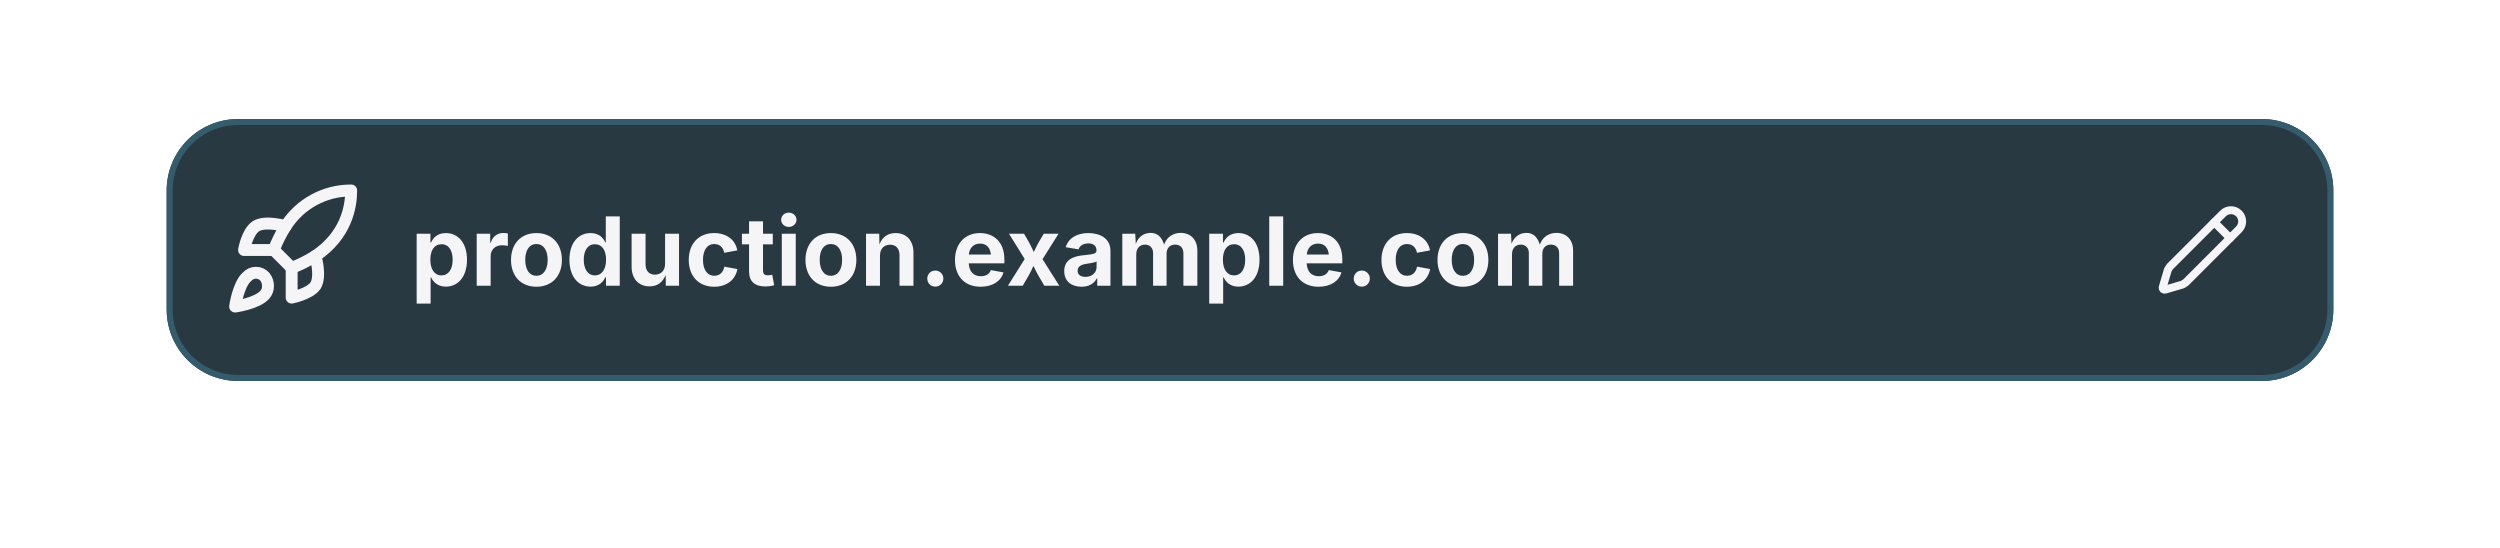
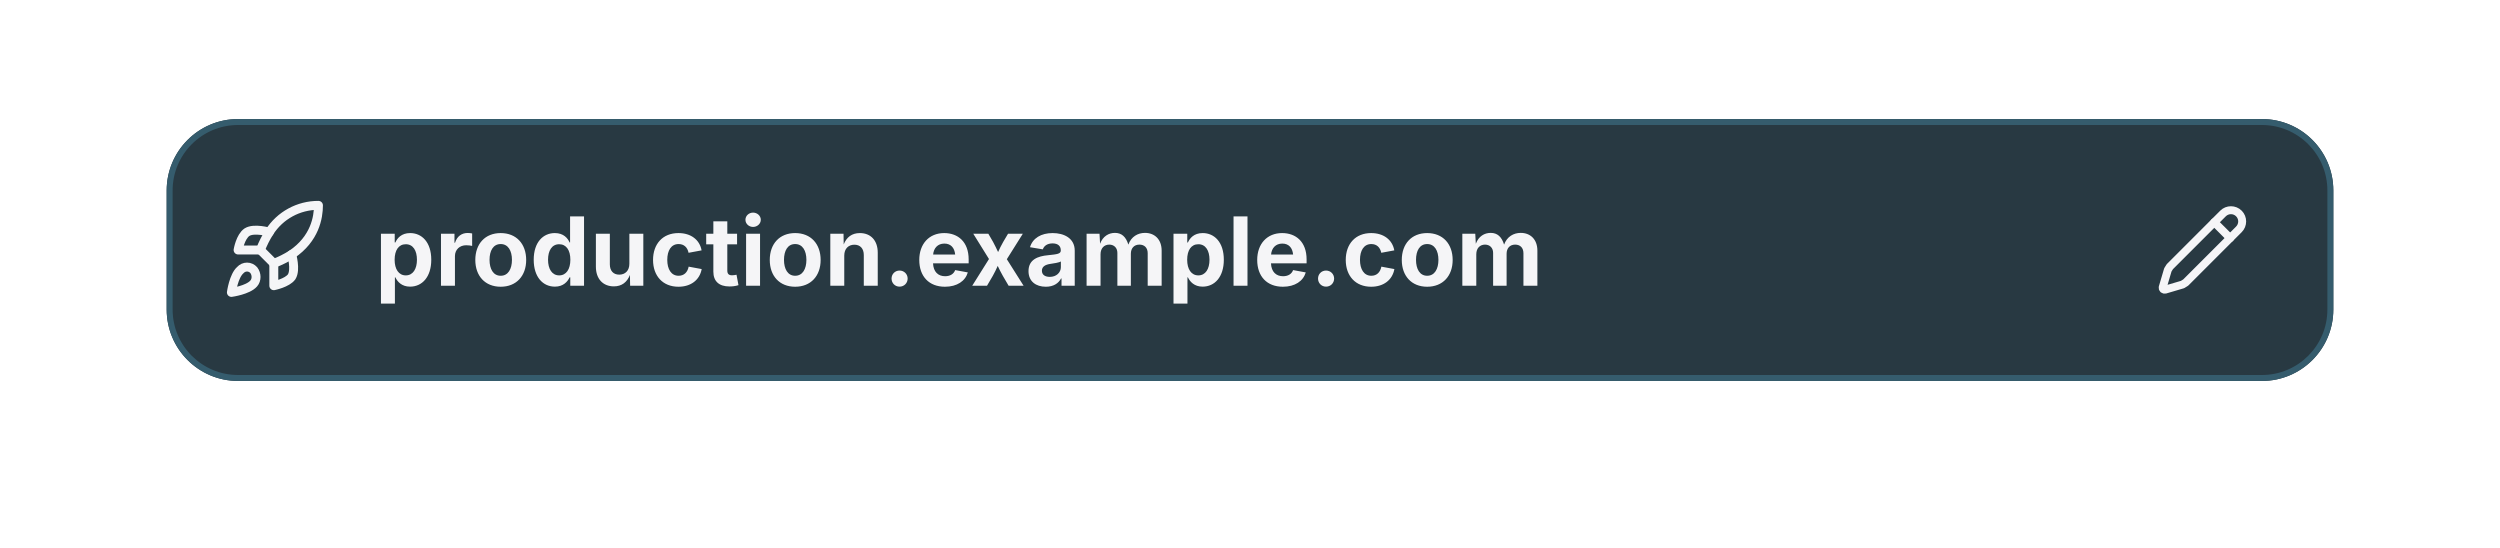
<svg xmlns="http://www.w3.org/2000/svg" viewBox="0 0 420 92" width="420" height="92">
  <defs>
    <clipPath id="ishc0">
      <rect x="28" y="20" width="364" height="44" rx="12" />
    </clipPath>
    <clipPath id="cp1">
      <rect x="362" y="34" width="16" height="16" />
    </clipPath>
    <clipPath id="cp3">
-       <rect x="69" y="28" width="271" height="28" />
+       <rect x="63" y="28" width="277" height="28" />
    </clipPath>
    <clipPath id="ov4">
-       <rect x="69" y="28" width="271" height="28" rx="0" />
+       <rect x="63" y="28" width="277" height="28" rx="0" />
    </clipPath>
    <clipPath id="cp5">
-       <rect x="69" y="33" width="271" height="18" />
+       <rect x="63" y="33" width="277" height="18" />
    </clipPath>
    <clipPath id="ct6">
-       <rect x="69" y="33" width="271" height="18" />
+       <rect x="63" y="33" width="277" height="18" />
    </clipPath>
    <clipPath id="cp7">
-       <rect x="37" y="30" width="24" height="24" />
+       <rect x="37" y="33" width="18" height="18" />
    </clipPath>
  </defs>
  <rect x="28" y="20" width="364" height="44" rx="12" fill="rgb(40,57,66)" />
  <g clip-path="url(#ishc0)">
    <path d="M24 16h372v52H24zm16 5h340a11 11 0 0 1 11 11v20a11 11 0 0 1-11 11H40a11 11 0 0 1-11-11V32a11 11 0 0 1 11-11" fill="rgb(53,92,109)" fill-rule="evenodd" />
  </g>
  <g clip-path="url(#cp1)">
    <g color="rgb(245, 245, 247)">
      <clipPath id="svgic2">
        <rect x="362" y="34" width="16" height="16" />
      </clipPath>
      <g clip-path="url(#svgic2)">
        <g transform="translate(362 34)scale(.66667)">
          <path d="M21.2 6.8a1 1 0 0 0-4-4L3.8 16.2l-.5.8L2 21.4a.5.5 0 0 0 .6.6L7 20.7l.8-.5Z" style="marker:none;vector-effect:none;color-interpolation:srgb" fill="none" stroke="rgb(245, 245, 247)" stroke-width="2px" stroke-dasharray="none" stroke-linecap="round" stroke-linejoin="round" stroke-opacity="1" fill-opacity="1" opacity="1" />
          <path d="m15 5 4 4" style="marker:none;vector-effect:none;color-interpolation:srgb" fill="none" stroke="rgb(245, 245, 247)" stroke-width="2px" stroke-dasharray="none" stroke-linecap="round" stroke-linejoin="round" stroke-opacity="1" fill-opacity="1" opacity="1" />
        </g>
      </g>
    </g>
  </g>
  <g clip-path="url(#cp3)">
    <g clip-path="url(#ov4)">
      <g clip-path="url(#cp5)">
        <g clip-path="url(#ct6)">
-           <text x="69" y="48" font-family="system-ui, &quot;-apple-system&quot;, sans-serif" font-size="16" font-weight="650" fill="rgb(245,245,247)">production.example.com</text>
+           <text x="63" y="48" font-family="system-ui, &quot;-apple-system&quot;, sans-serif" font-size="16" font-weight="650" fill="rgb(245,245,247)">production.example.com</text>
        </g>
      </g>
    </g>
  </g>
  <g clip-path="url(#cp7)">
    <g color="rgb(245, 245, 247)">
      <clipPath id="svgic8">
-         <rect x="37" y="30" width="24" height="24" />
+         <rect x="37" y="33" width="18" height="18" />
      </clipPath>
      <g clip-path="url(#svgic8)">
-         <g transform="translate(37 30)">
+         <g transform="matrix(.75 0 0 .75 37 33)">
          <path d="M12 15v5s3-.6 4-2c1-1.6 0-5 0-5" style="marker:none;vector-effect:none;color-interpolation:srgb" fill="none" stroke="rgb(245, 245, 247)" stroke-width="2px" stroke-dasharray="none" stroke-linecap="round" stroke-linejoin="round" stroke-opacity="1" fill-opacity="1" opacity="1" />
          <path d="M4.5 16.5c-1.5 1.3-2 5-2 5s3.7-.5 5-2c.7-.8.7-2.1 0-3a2 2 0 0 0-3 0" style="marker:none;vector-effect:none;color-interpolation:srgb" fill="none" stroke="rgb(245, 245, 247)" stroke-width="2px" stroke-dasharray="none" stroke-linecap="round" stroke-linejoin="round" stroke-opacity="1" fill-opacity="1" opacity="1" />
          <path d="M9 12a22 22 0 0 1 2-4 13 13 0 0 1 11-6c0 2.7-.8 7.5-6 11a22 22 0 0 1-4 2Z" style="marker:none;vector-effect:none;color-interpolation:srgb" fill="none" stroke="rgb(245, 245, 247)" stroke-width="2px" stroke-dasharray="none" stroke-linecap="round" stroke-linejoin="round" stroke-opacity="1" fill-opacity="1" opacity="1" />
          <path d="M9 12H4s.5-3 2-4c1.6-1 5 0 5 0" style="marker:none;vector-effect:none;color-interpolation:srgb" fill="none" stroke="rgb(245, 245, 247)" stroke-width="2px" stroke-dasharray="none" stroke-linecap="round" stroke-linejoin="round" stroke-opacity="1" fill-opacity="1" opacity="1" />
        </g>
      </g>
    </g>
  </g>
</svg>
